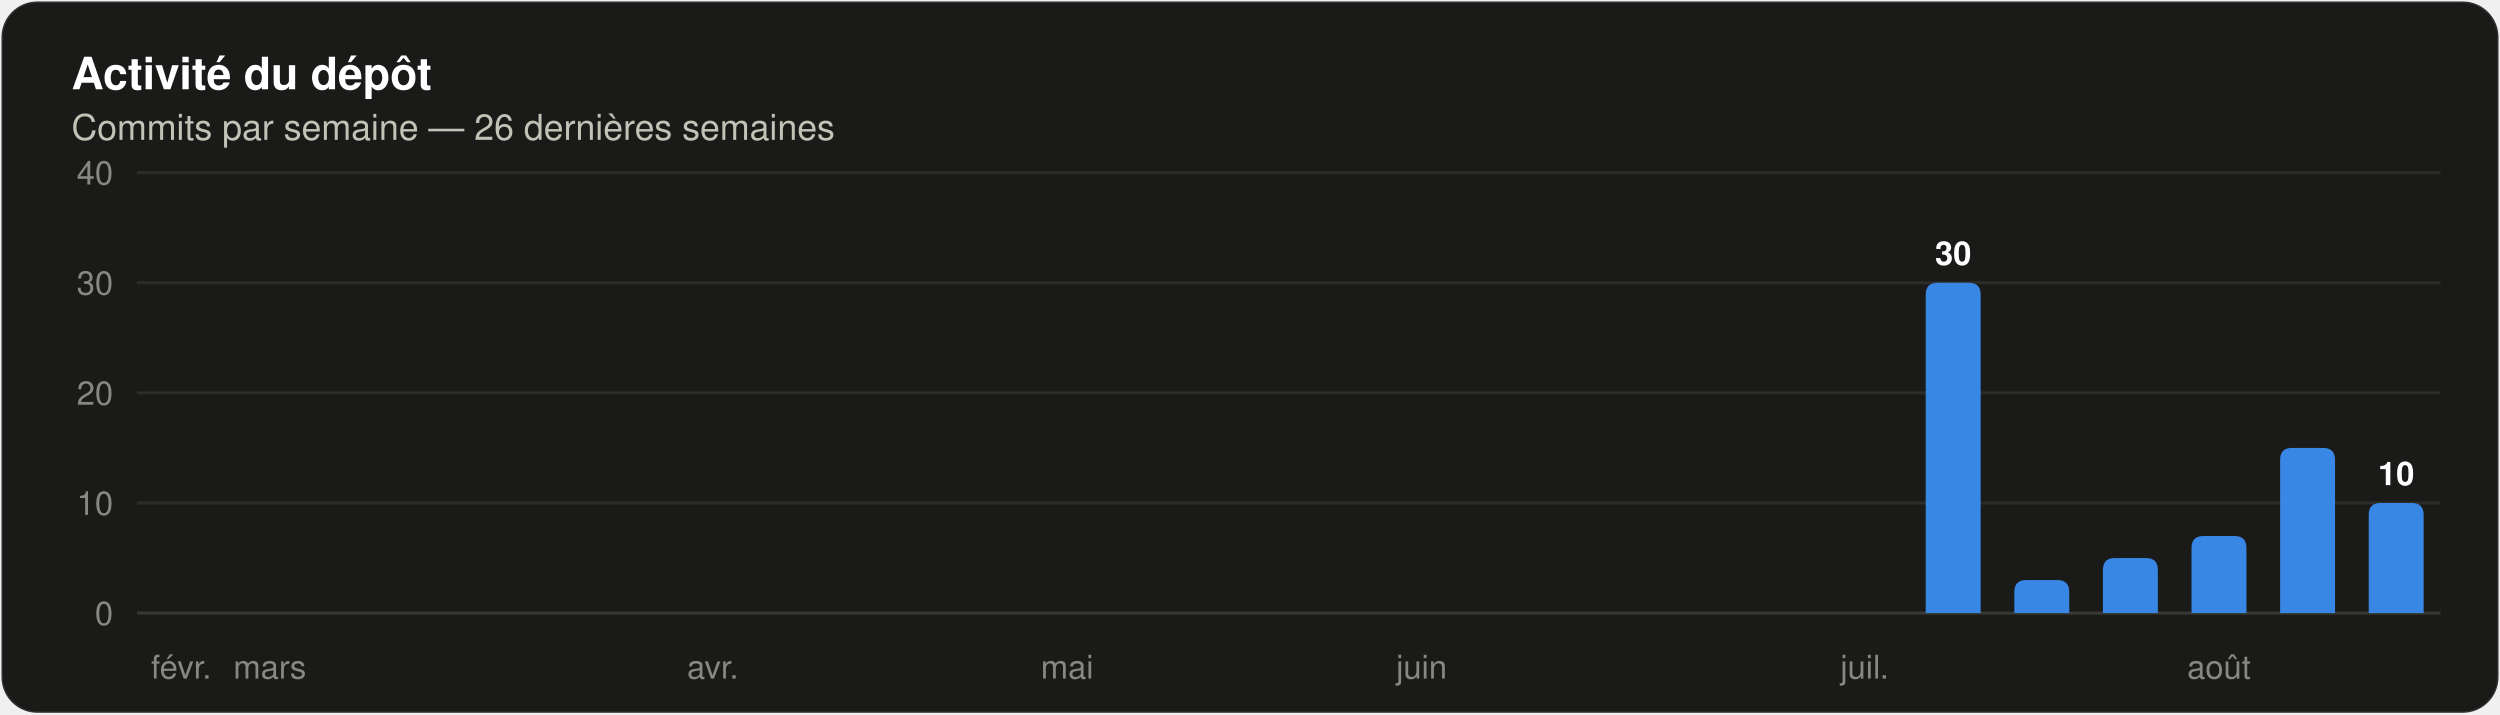
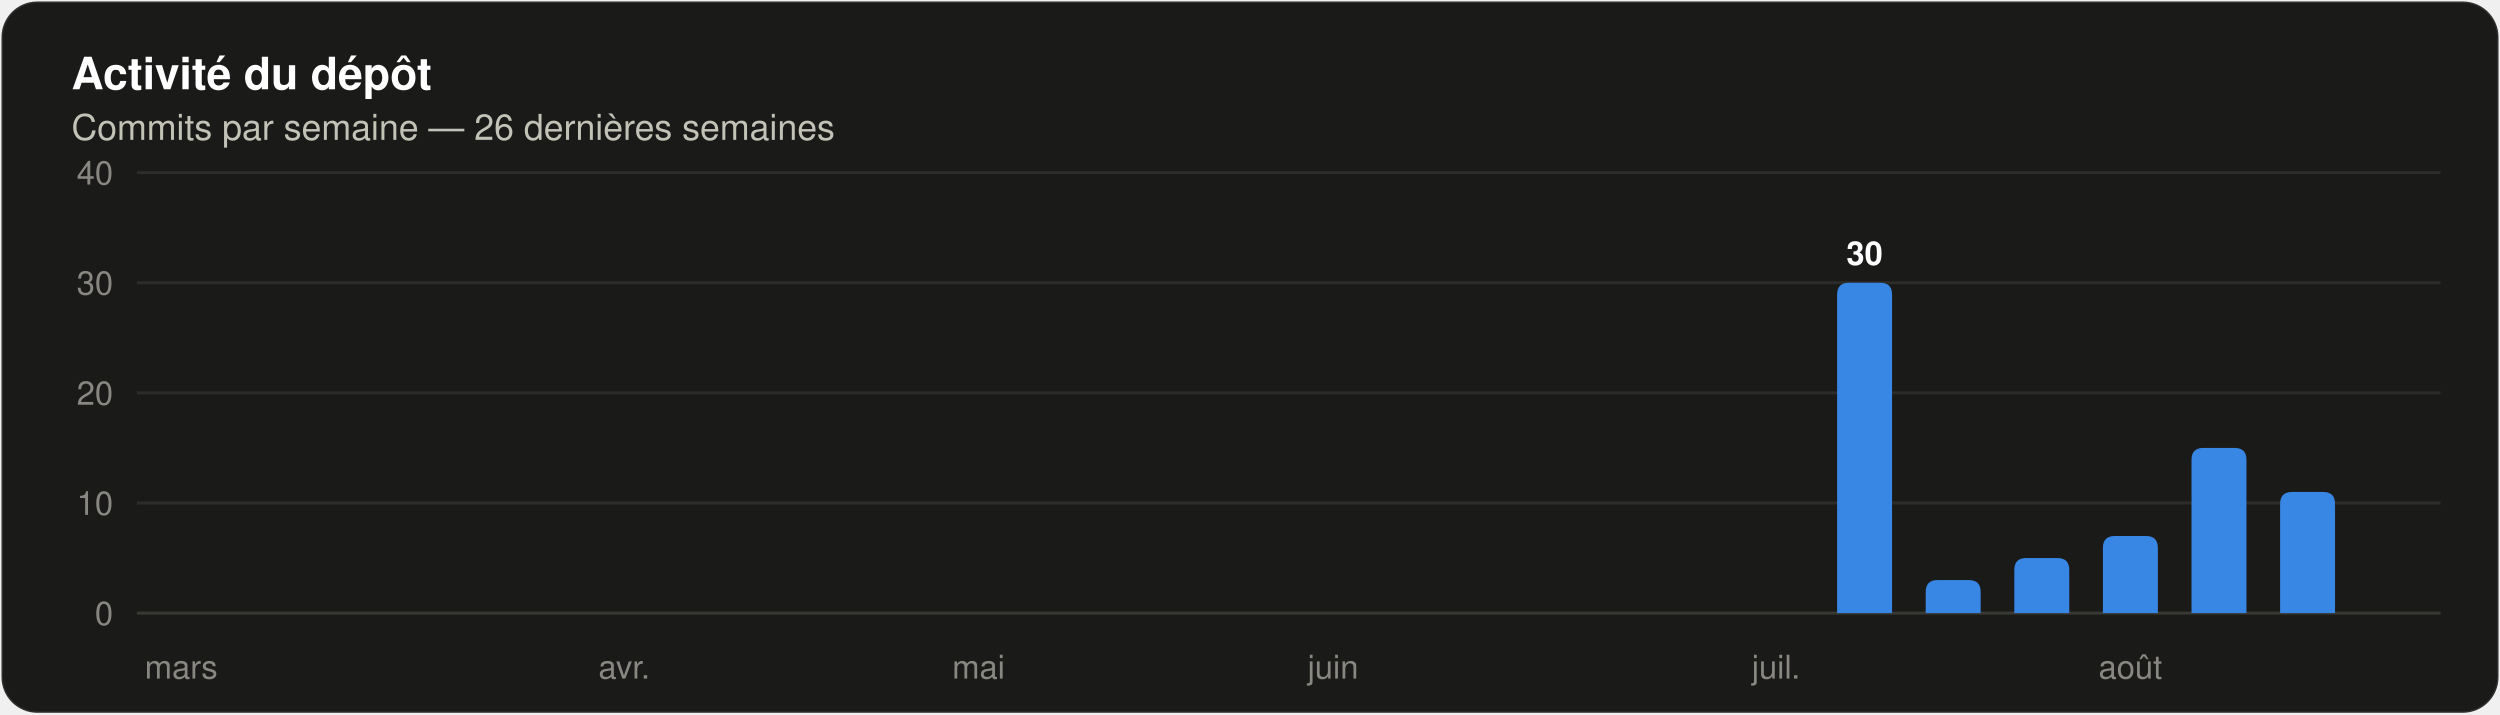
<svg xmlns="http://www.w3.org/2000/svg" width="840" height="240" viewBox="0 0 840 240" role="img" aria-label="Histogramme des commits par semaine sur les 26 dernières semaines" font-family="system-ui, 'Segoe UI', Ubuntu, Helvetica, Arial, sans-serif">
  <rect x="0.5" y="0.5" width="839" height="239" rx="12" fill="#1a1a19" stroke="rgba(255,255,255,0.10)" />
  <text x="24" y="30" font-size="15" fill="#ffffff" font-weight="600">Activité du dépôt</text>
  <text x="24" y="47" font-size="12" fill="#c3c2b7">Commits par semaine — 26 dernières semaines</text>
  <line x1="46" y1="206.0" x2="820" y2="206.0" stroke="#383835" stroke-width="1" />
  <text x="38" y="210" font-size="11" fill="#898781" text-anchor="end" font-variant-numeric="tabular-nums">0</text>
  <line x1="46" y1="169.0" x2="820" y2="169.0" stroke="#2c2c2a" stroke-width="1" />
  <text x="38" y="173" font-size="11" fill="#898781" text-anchor="end" font-variant-numeric="tabular-nums">10</text>
  <line x1="46" y1="132.0" x2="820" y2="132.0" stroke="#2c2c2a" stroke-width="1" />
  <text x="38" y="136" font-size="11" fill="#898781" text-anchor="end" font-variant-numeric="tabular-nums">20</text>
  <line x1="46" y1="95.0" x2="820" y2="95.0" stroke="#2c2c2a" stroke-width="1" />
  <text x="38" y="99" font-size="11" fill="#898781" text-anchor="end" font-variant-numeric="tabular-nums">30</text>
  <line x1="46" y1="58.0" x2="820" y2="58.0" stroke="#2c2c2a" stroke-width="1" />
  <text x="38" y="62" font-size="11" fill="#898781" text-anchor="end" font-variant-numeric="tabular-nums">40</text>
-   <text x="60.885" y="228" font-size="11" fill="#898781" text-anchor="middle">févr.</text>
-   <text x="90.654" y="228" font-size="11" fill="#898781" text-anchor="middle">mars</text>
-   <text x="239.5" y="228" font-size="11" fill="#898781" text-anchor="middle">avr.</text>
-   <text x="358.577" y="228" font-size="11" fill="#898781" text-anchor="middle">mai</text>
-   <text x="477.654" y="228" font-size="11" fill="#898781" text-anchor="middle">juin</text>
-   <text x="626.5" y="228" font-size="11" fill="#898781" text-anchor="middle">juil.</text>
-   <path d="M 647.04 206.00 V 99.00 Q 647.04 95.00 651.04 95.00 H 661.50 Q 665.50 95.00 665.50 99.00 V 206.00 Z" fill="#3987e5" />
-   <text x="656.269" y="89" font-size="11" fill="#ffffff" font-weight="600" text-anchor="middle">30</text>
-   <path d="M 676.81 206.00 V 198.90 Q 676.81 194.90 680.81 194.90 H 691.27 Q 695.27 194.90 695.27 198.90 V 206.00 Z" fill="#3987e5" />
-   <path d="M 706.58 206.00 V 191.50 Q 706.58 187.50 710.58 187.50 H 721.04 Q 725.04 187.50 725.04 191.50 V 206.00 Z" fill="#3987e5" />
-   <path d="M 736.35 206.00 V 184.10 Q 736.35 180.10 740.35 180.10 H 750.81 Q 754.81 180.10 754.81 184.10 V 206.00 Z" fill="#3987e5" />
-   <text x="745.577" y="228" font-size="11" fill="#898781" text-anchor="middle">août</text>
-   <path d="M 766.12 206.00 V 154.50 Q 766.12 150.50 770.12 150.50 H 780.57 Q 784.57 150.50 784.57 154.50 V 206.00 Z" fill="#3987e5" />
-   <path d="M 795.89 206.00 V 173.00 Q 795.89 169.00 799.89 169.00 H 810.34 Q 814.34 169.00 814.34 173.00 V 206.00 Z" fill="#3987e5" />
-   <text x="805.115" y="163" font-size="11" fill="#ffffff" font-weight="600" text-anchor="middle">10</text>
+   <text x="60.885" y="228" font-size="11" fill="#898781" text-anchor="middle">mars</text>
+   <text x="209.731" y="228" font-size="11" fill="#898781" text-anchor="middle">avr.</text>
+   <text x="328.808" y="228" font-size="11" fill="#898781" text-anchor="middle">mai</text>
+   <text x="447.885" y="228" font-size="11" fill="#898781" text-anchor="middle">juin</text>
+   <text x="596.731" y="228" font-size="11" fill="#898781" text-anchor="middle">juil.</text>
+   <path d="M 617.27 206.00 V 99.00 Q 617.27 95.00 621.27 95.00 H 631.73 Q 635.73 95.00 635.73 99.00 V 206.00 Z" fill="#3987e5" />
+   <text x="626.5" y="89" font-size="11" fill="#ffffff" font-weight="600" text-anchor="middle">30</text>
+   <path d="M 647.04 206.00 V 198.90 Q 647.04 194.90 651.04 194.90 H 661.50 Q 665.50 194.90 665.50 198.90 V 206.00 Z" fill="#3987e5" />
+   <path d="M 676.81 206.00 V 191.50 Q 676.81 187.50 680.81 187.50 H 691.27 Q 695.27 187.50 695.27 191.50 V 206.00 Z" fill="#3987e5" />
+   <path d="M 706.58 206.00 V 184.10 Q 706.58 180.10 710.58 180.10 H 721.04 Q 725.04 180.10 725.04 184.10 V 206.00 Z" fill="#3987e5" />
+   <text x="715.808" y="228" font-size="11" fill="#898781" text-anchor="middle">août</text>
+   <path d="M 736.35 206.00 V 154.50 Q 736.35 150.50 740.35 150.50 H 750.81 Q 754.81 150.50 754.81 154.50 V 206.00 Z" fill="#3987e5" />
+   <path d="M 766.12 206.00 V 169.30 Q 766.12 165.30 770.12 165.30 H 780.57 Q 784.57 165.30 784.57 169.30 V 206.00 Z" fill="#3987e5" />
</svg>
